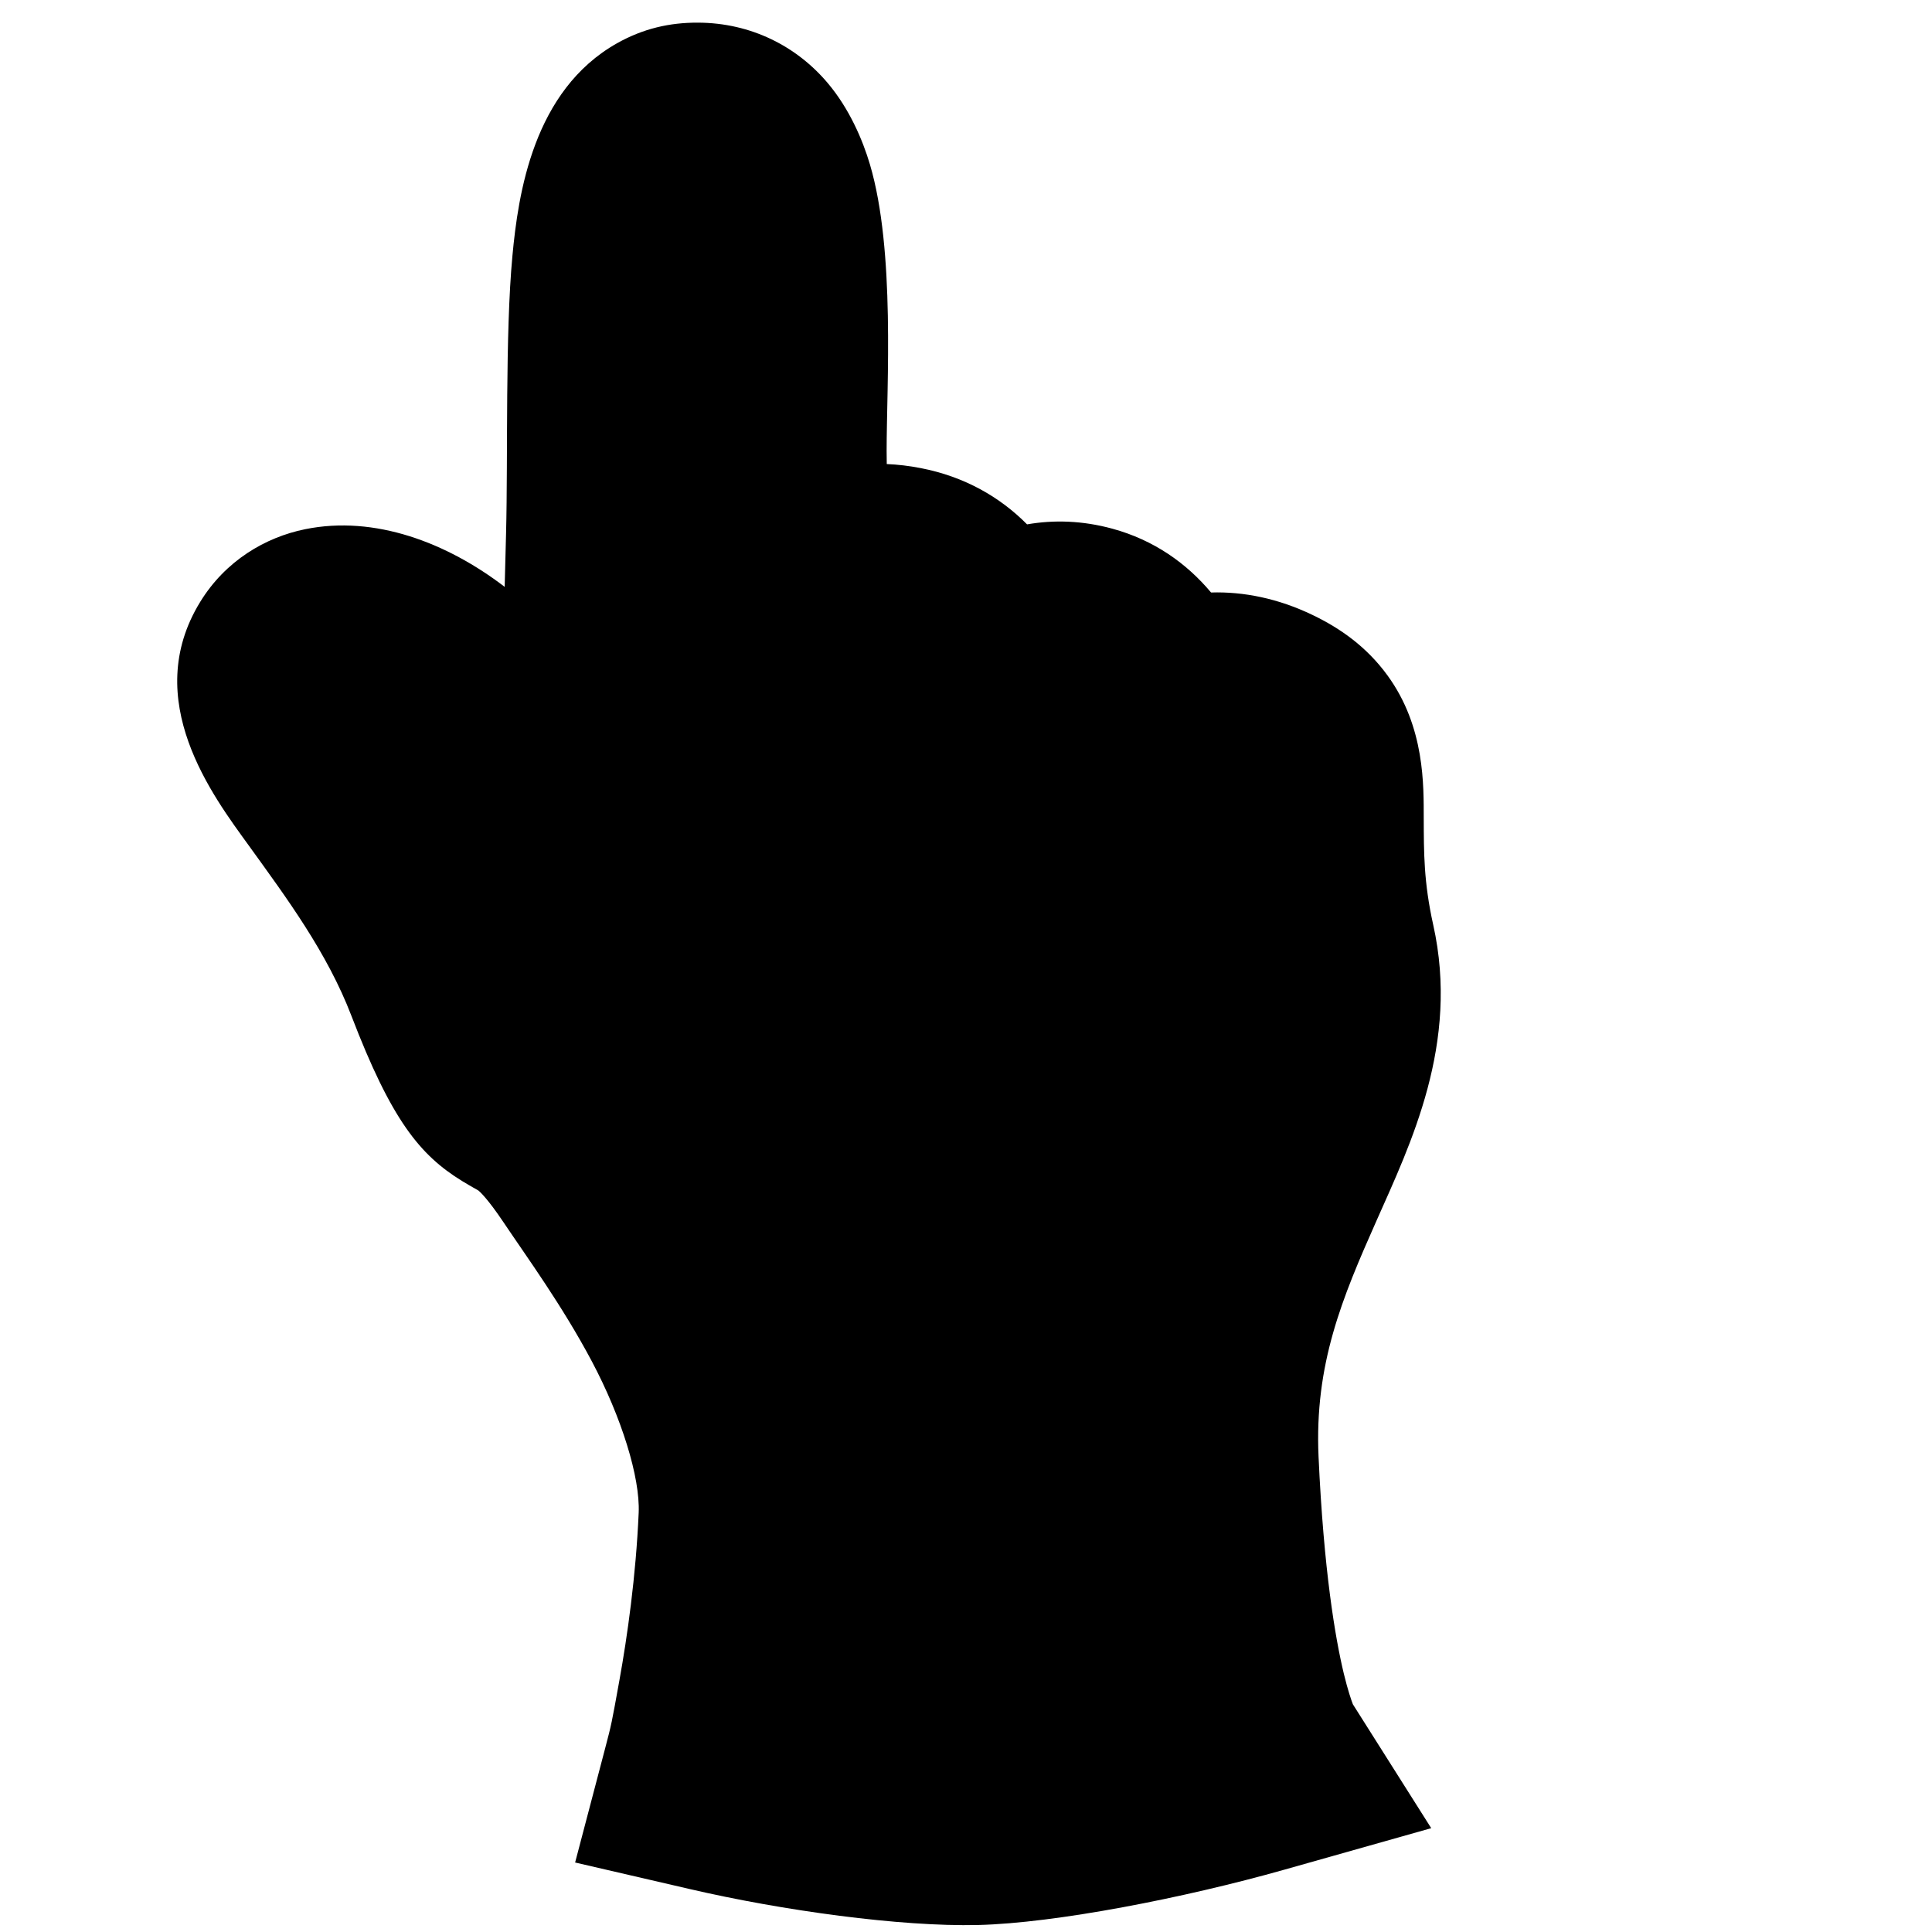
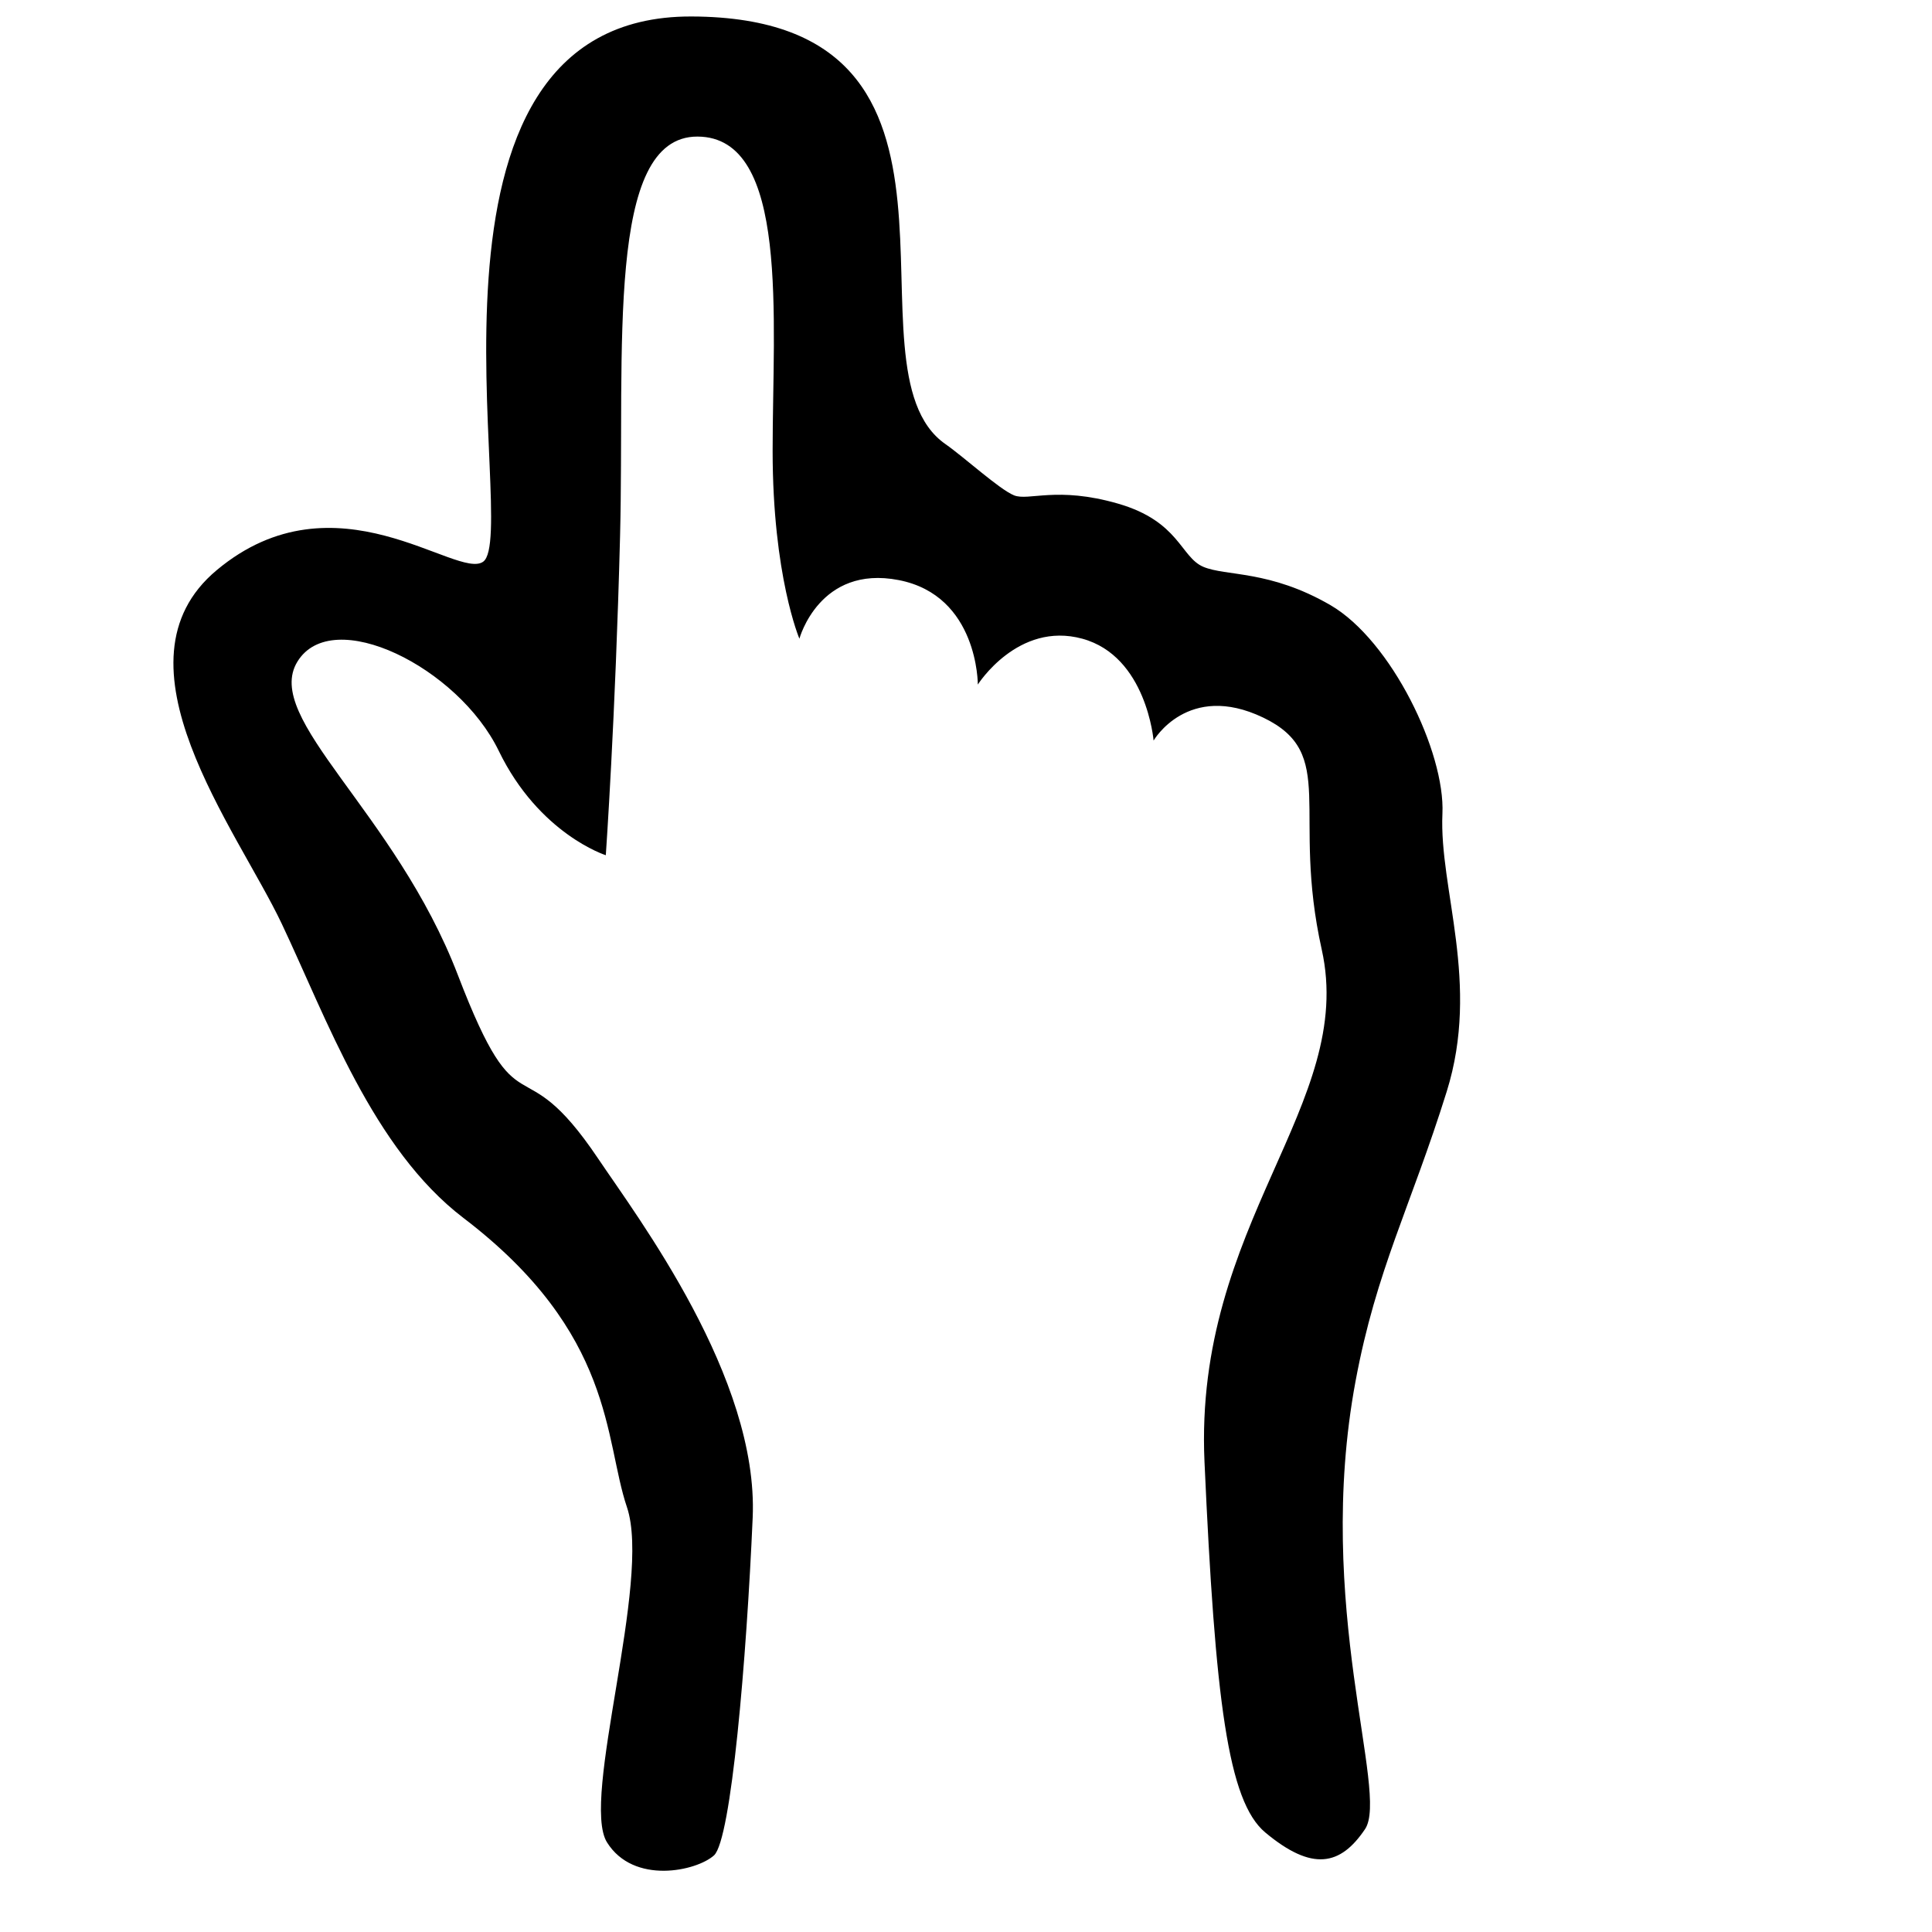
<svg xmlns="http://www.w3.org/2000/svg" xmlns:xlink="http://www.w3.org/1999/xlink" width="32" height="32" viewBox="0 0 32 32" version="1.1" id="svg3">
  <defs id="defs3">
    <linearGradient id="linearGradient1">
      <stop style="stop-color:@@PRIMARY@@;stop-opacity:1;" offset="0" id="stop1" />
      <stop style="stop-color:@@SECONDARY@@;stop-opacity:1;" offset="1" id="stop2" />
    </linearGradient>
-     <linearGradient xlink:href="#linearGradient1" id="linearGradient2" x1="12.528" y1="6.497" x2="12.528" y2="24.378" gradientUnits="userSpaceOnUse" />
+     <linearGradient xlink:href="#linearGradient1" id="linearGradient2" x1="12.643" y1="5.275" x2="12.643" y2="24.688" gradientUnits="userSpaceOnUse" />
+     <filter style="color-interpolation-filters:sRGB;" id="filter1" x="-0.247" y="-0.172" width="1.495" height="1.343">
+       <feGaussianBlur stdDeviation="2 2" result="blur" id="feGaussianBlur1" />
+     </filter>
  </defs>
-   <path style="fill:url(#linearGradient2);fill-opacity:1" d="M 10.852,1.086 C 10.421,1.084 10.023,1.176 9.631,1.396 8.362,2.11 8.138,3.675 8.051,4.604 c -0.111,1.182 -0.066,3.026 -0.096,4.188 -0.008,0.3 -0.015,0.567 -0.021,0.807 C 7.065,8.933 5.974,8.515 4.924,8.729 4.32,8.851 3.719,9.208 3.34,9.826 c -0.91,1.482 0.199,2.937 0.729,3.67 0.576,0.798 1.186,1.619 1.553,2.576 0.601,1.567 1.03,2.099 1.67,2.492 0.137,0.084 0.239,0.137 0.248,0.145 0.018,0.015 0.135,0.117 0.375,0.475 0.35,0.522 0.886,1.256 1.334,2.1 0.448,0.844 0.73,1.752 0.707,2.285 -0.042,0.96 -0.172,1.87 -0.291,2.529 -0.119,0.659 -0.117,0.652 -0.217,1.033 l -0.451,1.715 1.727,0.4 c 1.395,0.324 3.18,0.571 4.352,0.543 1.171,-0.028 3.117,-0.409 4.619,-0.834 l 2.219,-0.627 -1.182,-1.869 c -0.023,-0.06 -0.075,-0.207 -0.137,-0.463 -0.129,-0.537 -0.303,-1.558 -0.381,-3.273 -0.063,-1.397 0.355,-2.391 0.875,-3.562 0.511,-1.153 1.255,-2.672 0.855,-4.463 -0.144,-0.647 -0.141,-1.092 -0.143,-1.607 -0.002,-0.483 0.023,-1.374 -0.547,-2.156 -0.313,-0.43 -0.711,-0.711 -1.131,-0.912 C 19.604,9.773 19.082,9.669 18.592,9.684 18.226,9.247 17.734,8.893 17.102,8.721 16.651,8.598 16.219,8.586 15.816,8.656 15.411,8.247 14.877,7.936 14.211,7.807 14.037,7.773 13.865,7.753 13.699,7.746 c -0.001,-0.065 -0.002,-0.131 -0.002,-0.199 C 13.697,6.568 13.83,4.525 13.445,3.225 13.336,2.856 13.135,2.386 12.812,2.002 12.342,1.442 11.65,1.089 10.852,1.086 Z" id="path3" transform="matrix(1.09776,0,0,1.09776,-0.3506979,-0.8170852)" />
-   <path style="display:inline;fill-opacity:1;fill:@@WHITE@@" d="m 11.716,29.591 c 0,0 2.566,0.595 4.34,0.553 1.773,-0.042 4.638,-0.851 4.638,-0.851 0,0 -0.629,-0.995 -0.808,-4.978 -0.18,-3.983 2.533,-5.966 1.957,-8.552 -0.514,-2.307 0.28,-3.269 -0.979,-3.872 -1.258,-0.603 -1.829,0.383 -1.829,0.383 0,0 -0.116,-1.408 -1.191,-1.702 -1.075,-0.293 -1.744,0.766 -1.744,0.766 0,0 0.007,-1.486 -1.319,-1.744 -1.326,-0.258 -1.659,0.979 -1.659,0.979 0,0 -0.447,-1.045 -0.447,-3.137 -1.23e-4,-2.209 0.286,-5.238 -1.255,-5.245 -1.54,-0.006 -1.212,3.562 -1.292,6.671 -0.078,3.033 -0.24,5.327 -0.24,5.327 0,0 -1.112,-0.352 -1.787,-1.744 -0.675,-1.392 -2.777,-2.441 -3.361,-1.489 -0.584,0.952 1.633,2.5 2.68,5.233 1.047,2.733 1.014,1.088 2.34,3.063 0.663,0.988 2.684,3.657 2.582,5.995 -0.103,2.358 -0.625,4.343 -0.625,4.343 z" id="path4" />
+   <path id="path1" style="fill-opacity:1;fill:url(#linearGradient2)" d="M 10.753,0.993 C 6.194,0.977 8.194,8.796 7.61,9.219 7.218,9.503 5.384,7.847 3.589,9.347 1.922,10.739 3.893,13.252 4.571,14.683 c 0.678,1.432 1.373,3.394 2.741,4.438 2.289,1.745 2.121,3.342 2.467,4.364 0.376,1.113 -0.704,4.412 -0.301,5.057 0.403,0.645 1.353,0.432 1.614,0.197 0.261,-0.235 0.491,-2.965 0.584,-5.096 C 11.768,21.53 9.943,19.117 9.344,18.225 8.145,16.44 8.175,17.926 7.228,15.456 6.281,12.987 4.278,11.587 4.807,10.727 c 0.528,-0.86 2.427,0.087 3.037,1.345 0.61,1.258 1.616,1.576 1.616,1.576 0,0 0.145,-2.072 0.215,-4.813 0.072,-2.809 -0.223,-6.035 1.169,-6.03 1.392,0.006 1.133,2.744 1.133,4.74 1.07e-4,1.89 0.404,2.836 0.404,2.836 0,0 0.301,-1.118 1.5,-0.884 1.199,0.234 1.192,1.576 1.192,1.576 0,0 0.605,-0.957 1.576,-0.692 0.971,0.265 1.076,1.537 1.076,1.537 0,0 0.516,-0.892 1.653,-0.347 1.137,0.545 0.42,1.415 0.884,3.5 0.521,2.337 -1.931,4.129 -1.769,7.729 0.162,3.599 0.353,5.122 0.917,5.593 0.711,0.593 1.135,0.499 1.505,-0.05 0.37,-0.549 -0.773,-3.372 -0.143,-6.758 0.314,-1.689 0.832,-2.63 1.376,-4.372 0.511,-1.637 -0.117,-3.056 -0.065,-4.192 0.043,-0.925 -0.77,-2.611 -1.689,-3.146 C 19.473,9.341 18.817,9.442 18.474,9.296 18.131,9.149 18.113,8.61 17.188,8.343 16.262,8.076 15.84,8.307 15.619,8.218 15.398,8.128 14.867,7.642 14.583,7.444 12.93,6.291 15.591,1.009 10.753,0.993 Z" transform="matrix(1.09776,0,0,1.09776,-0.3506979,-0.8170852)" />
</svg>
